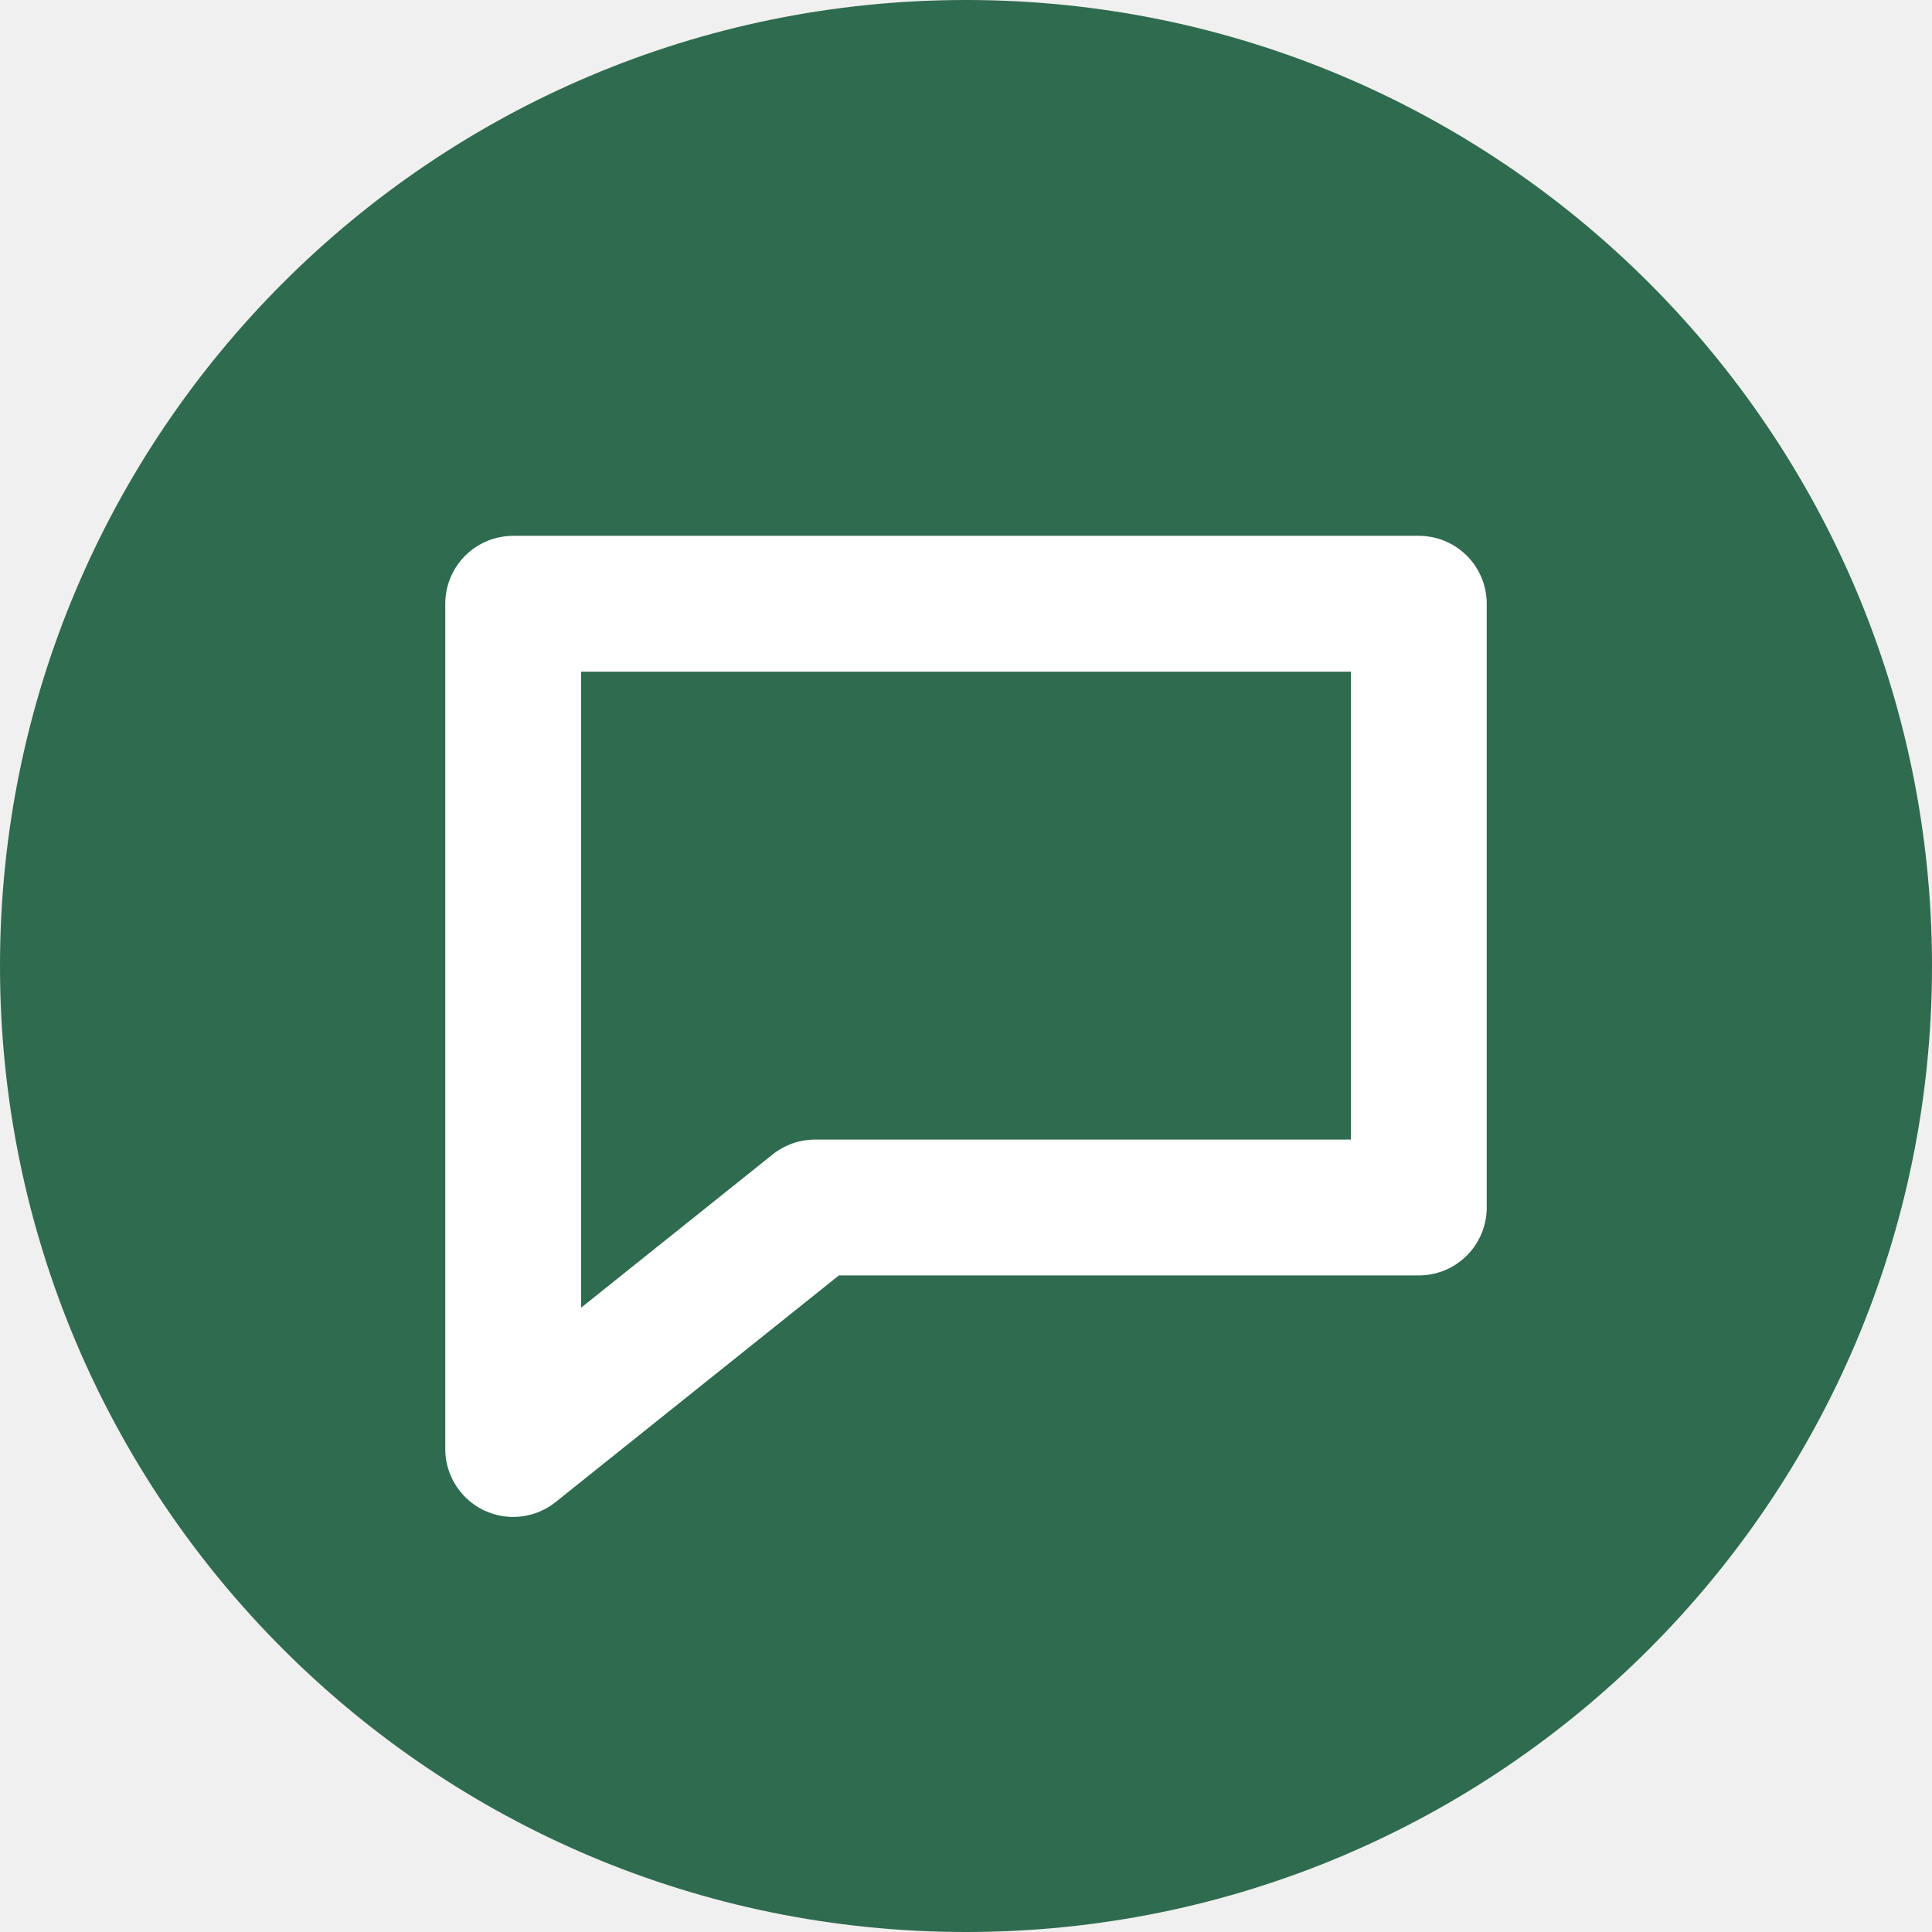
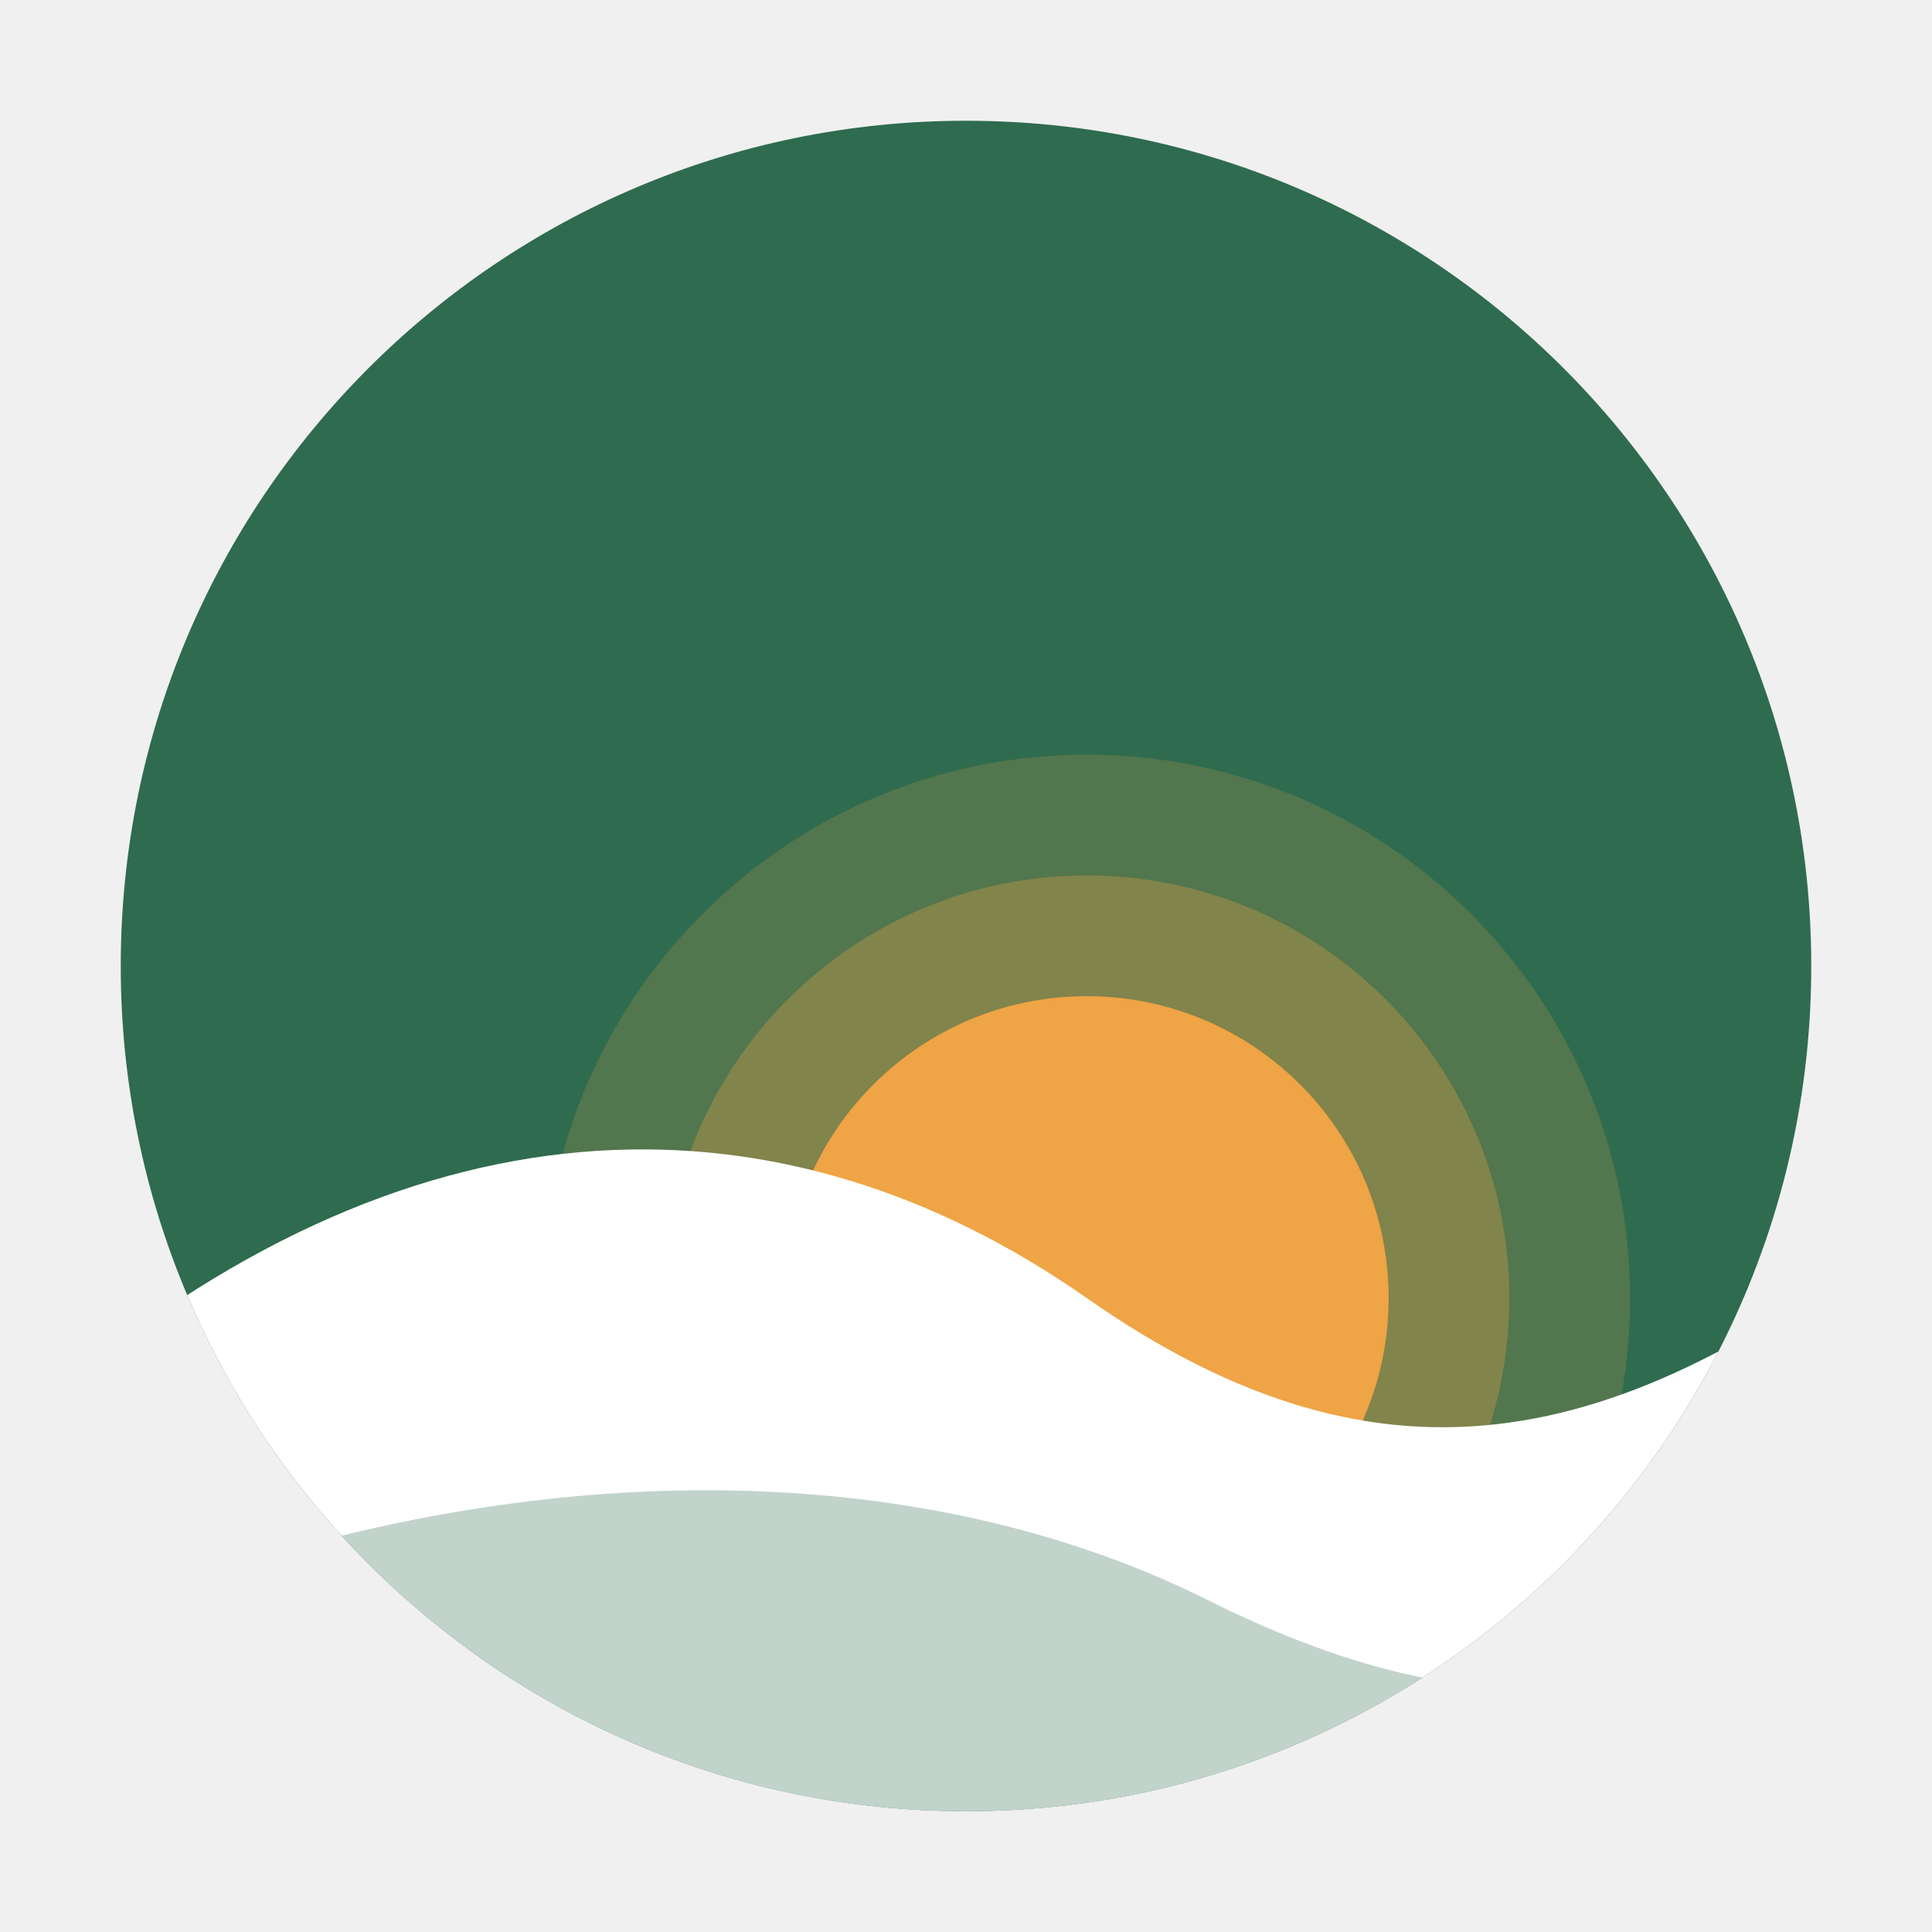
<svg xmlns="http://www.w3.org/2000/svg" viewBox="0 0 64 64">
-   <circle cx="32" cy="32" r="32" fill="#2F6B4F" />
-   <path d="M17 20h30v20H27l-10 8z" fill="none" stroke="#FFFFFF" stroke-width="4.5" stroke-linecap="round" stroke-linejoin="round" />
+   <defs>
+     <clipPath id="c">
+       <circle cx="32" cy="32" r="28" />
+     </clipPath>
+   </defs>
+   <g clip-path="url(#c)">
+     <rect width="64" height="64" fill="#2F6B4F" />
+     <circle cx="36" cy="43" r="18" fill="#EFA445" opacity="0.18" />
+     <circle cx="36" cy="43" r="14" fill="#EFA445" opacity="0.3" />
+     <circle cx="36" cy="43" r="10" fill="#EFA445" />
+     <path d="M2 46C14 36 26 36 36 43S54 48 64 40V64H2z" fill="#FFFFFF" />
+     <path d="M2 54C16 48 30 48 40 53S56 56 64 52V64H2z" fill="#2F6B4F" opacity="0.3" />
+   </g>
</svg>
